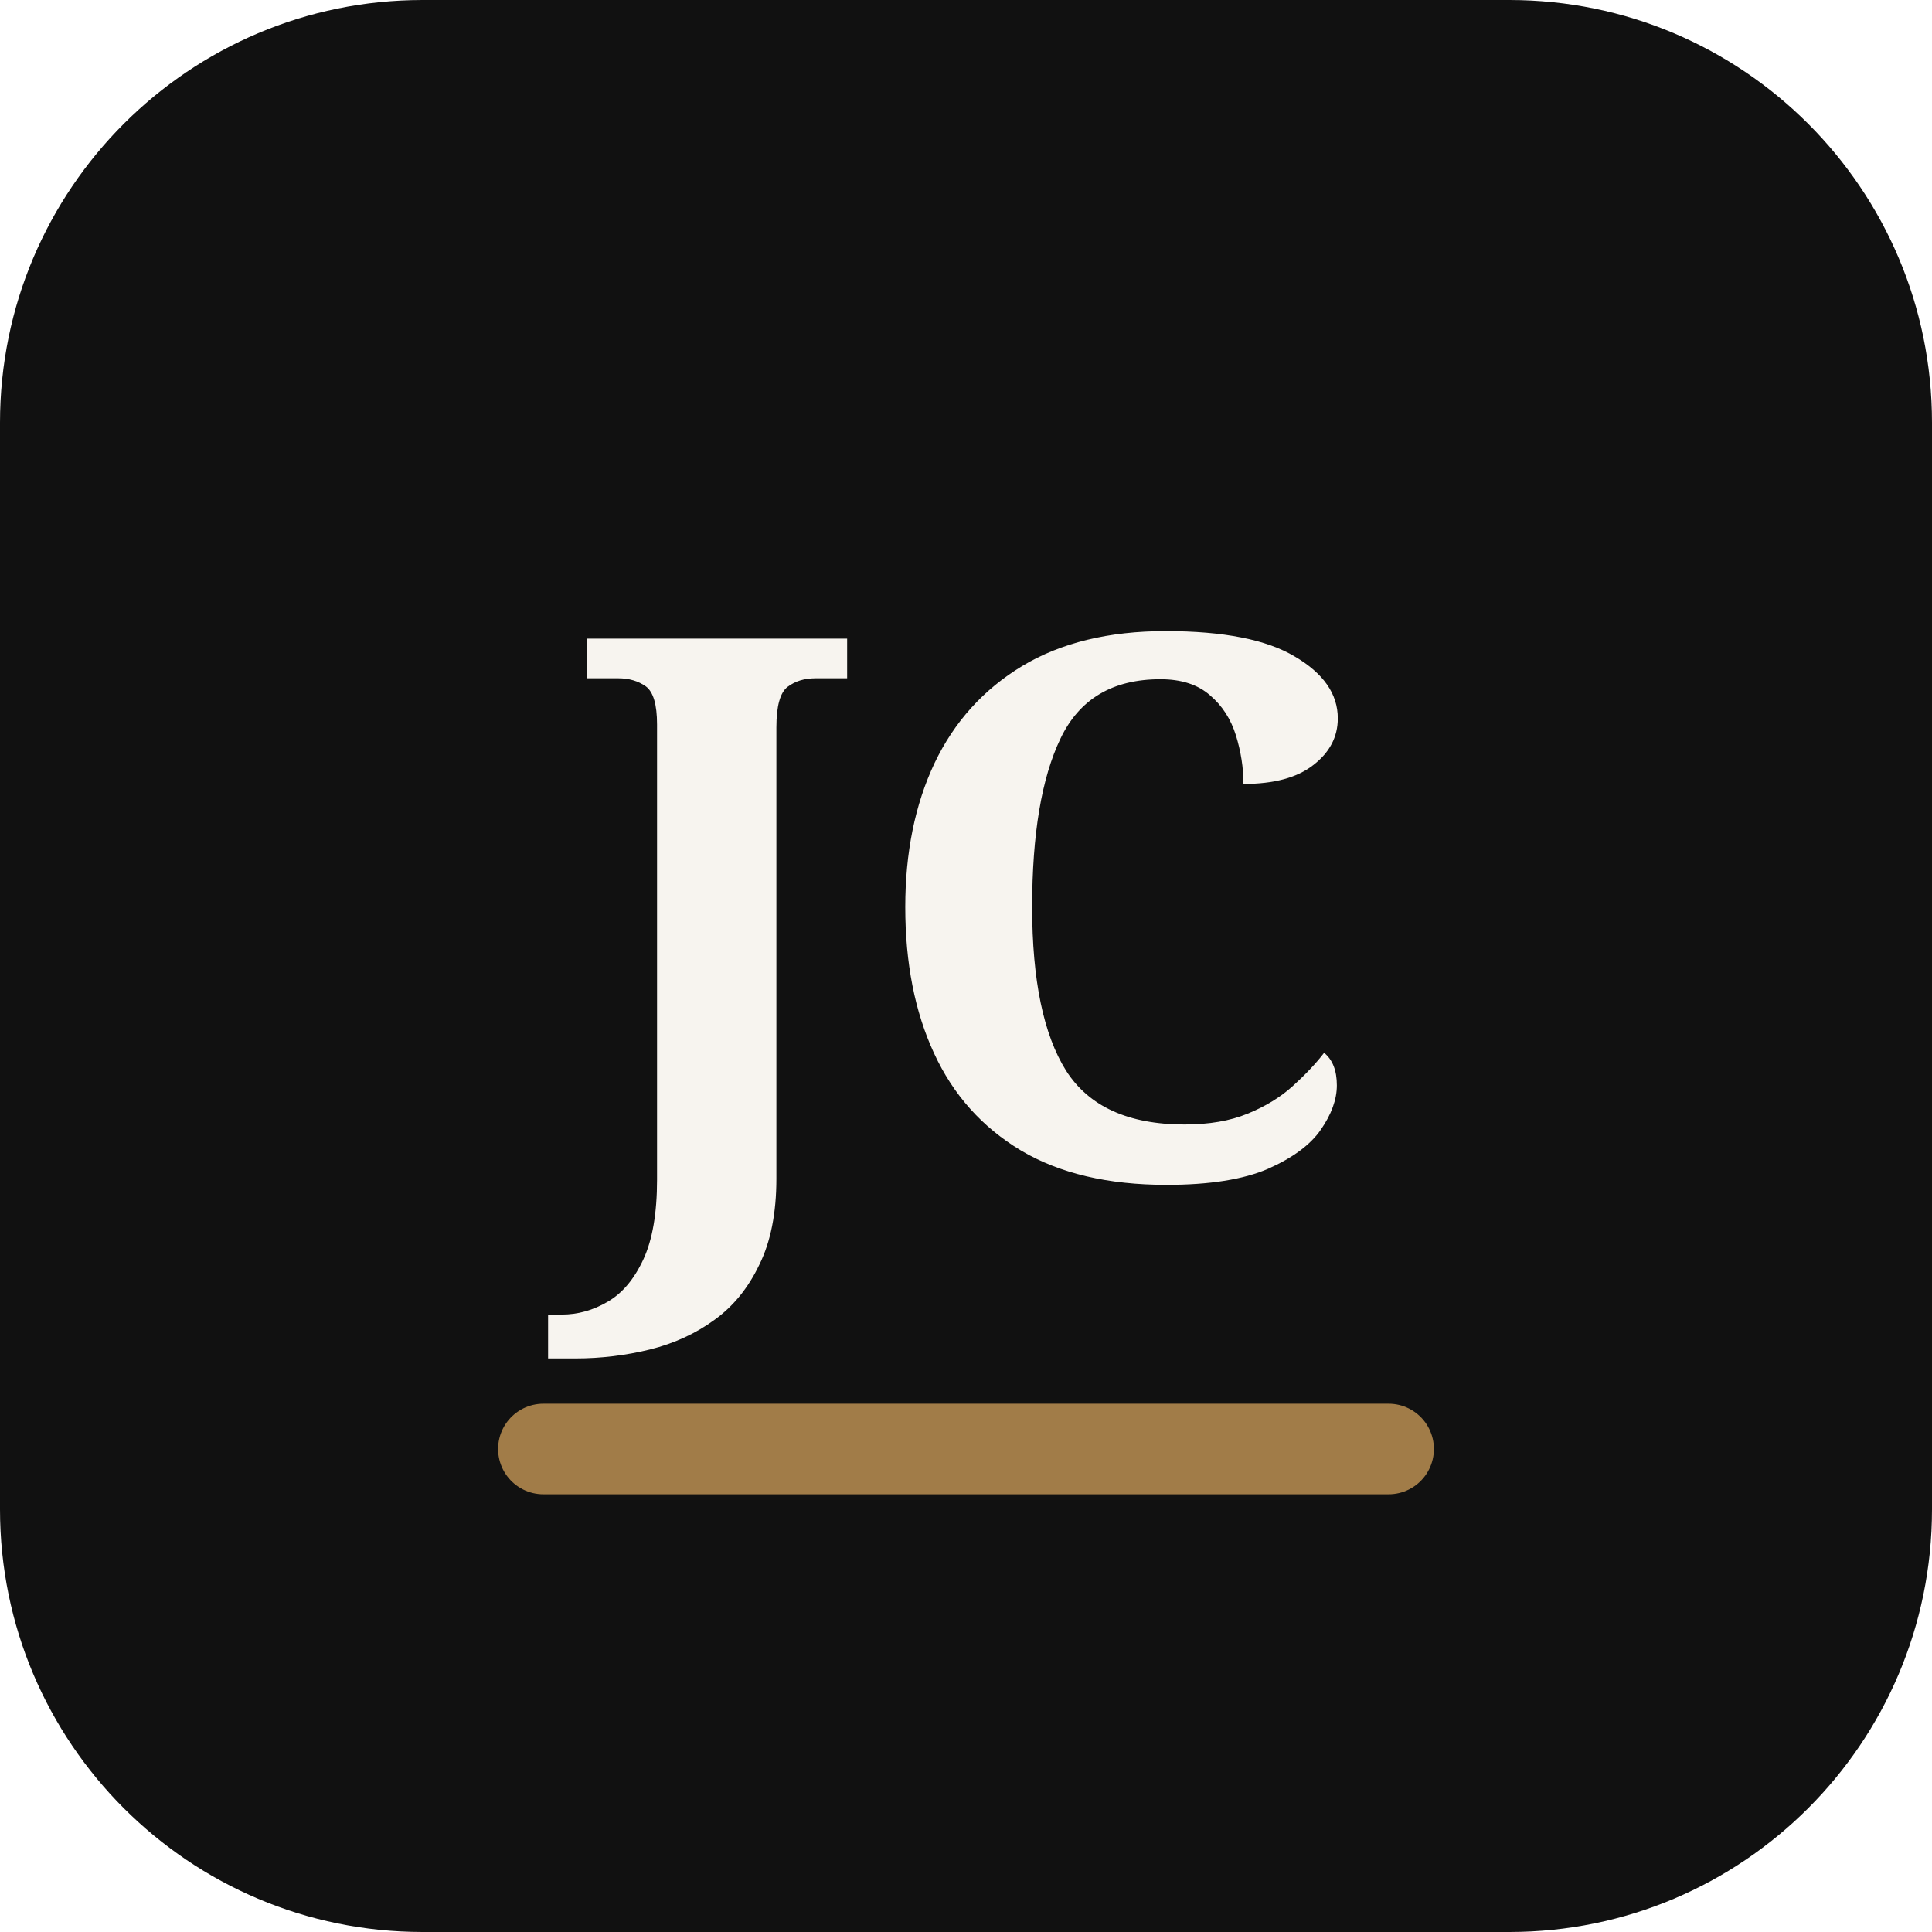
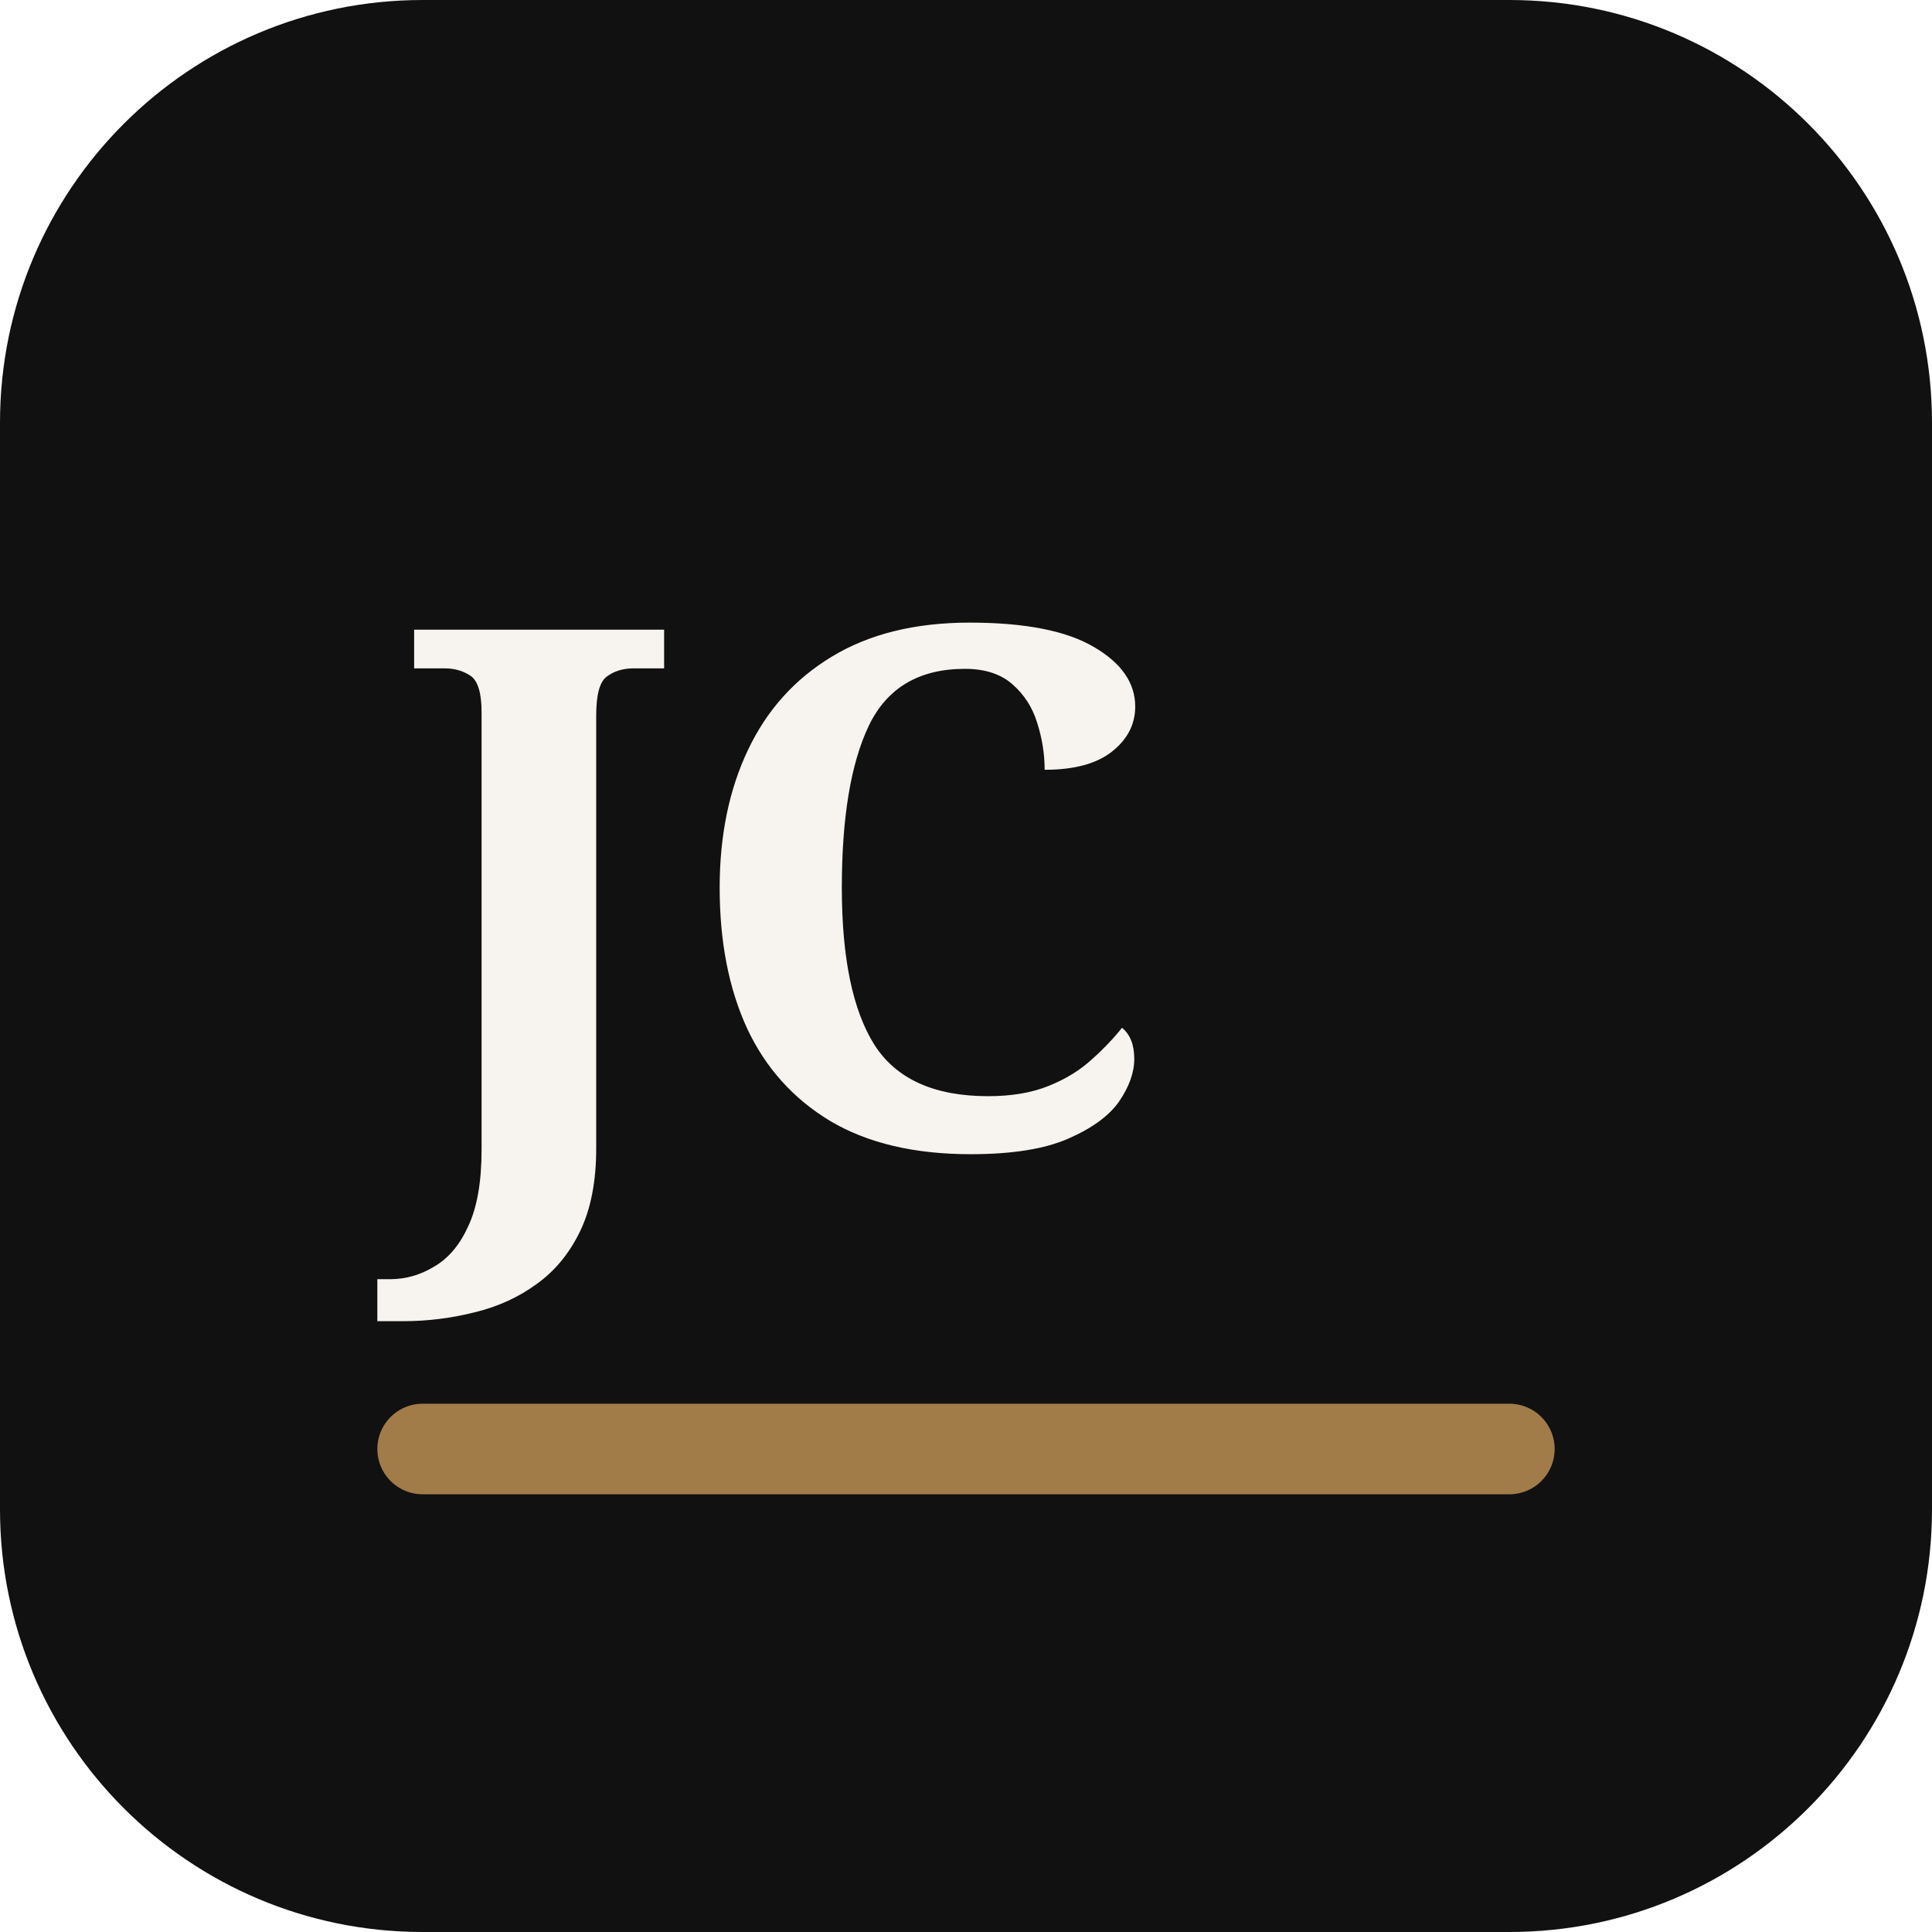
<svg xmlns="http://www.w3.org/2000/svg" viewBox="0 0 64 64">
  <rect width="64" height="64" rx="14" fill="#111111" />
-   <text x="32" y="39" text-anchor="middle" font-family="Georgia,serif" font-size="25" font-weight="700" fill="#F7F4EF">JC</text>
-   <path d="M18 48 H46" stroke="#A17C48" stroke-width="3" stroke-linecap="round" />
+   <text x="13" y="38" font-family="Georgia,serif" font-size="24" font-weight="600" fill="#F7F4EF">JC</text>
+   <path d="M14 48h36" stroke="#A17C48" stroke-width="3" stroke-linecap="round" />
</svg>
